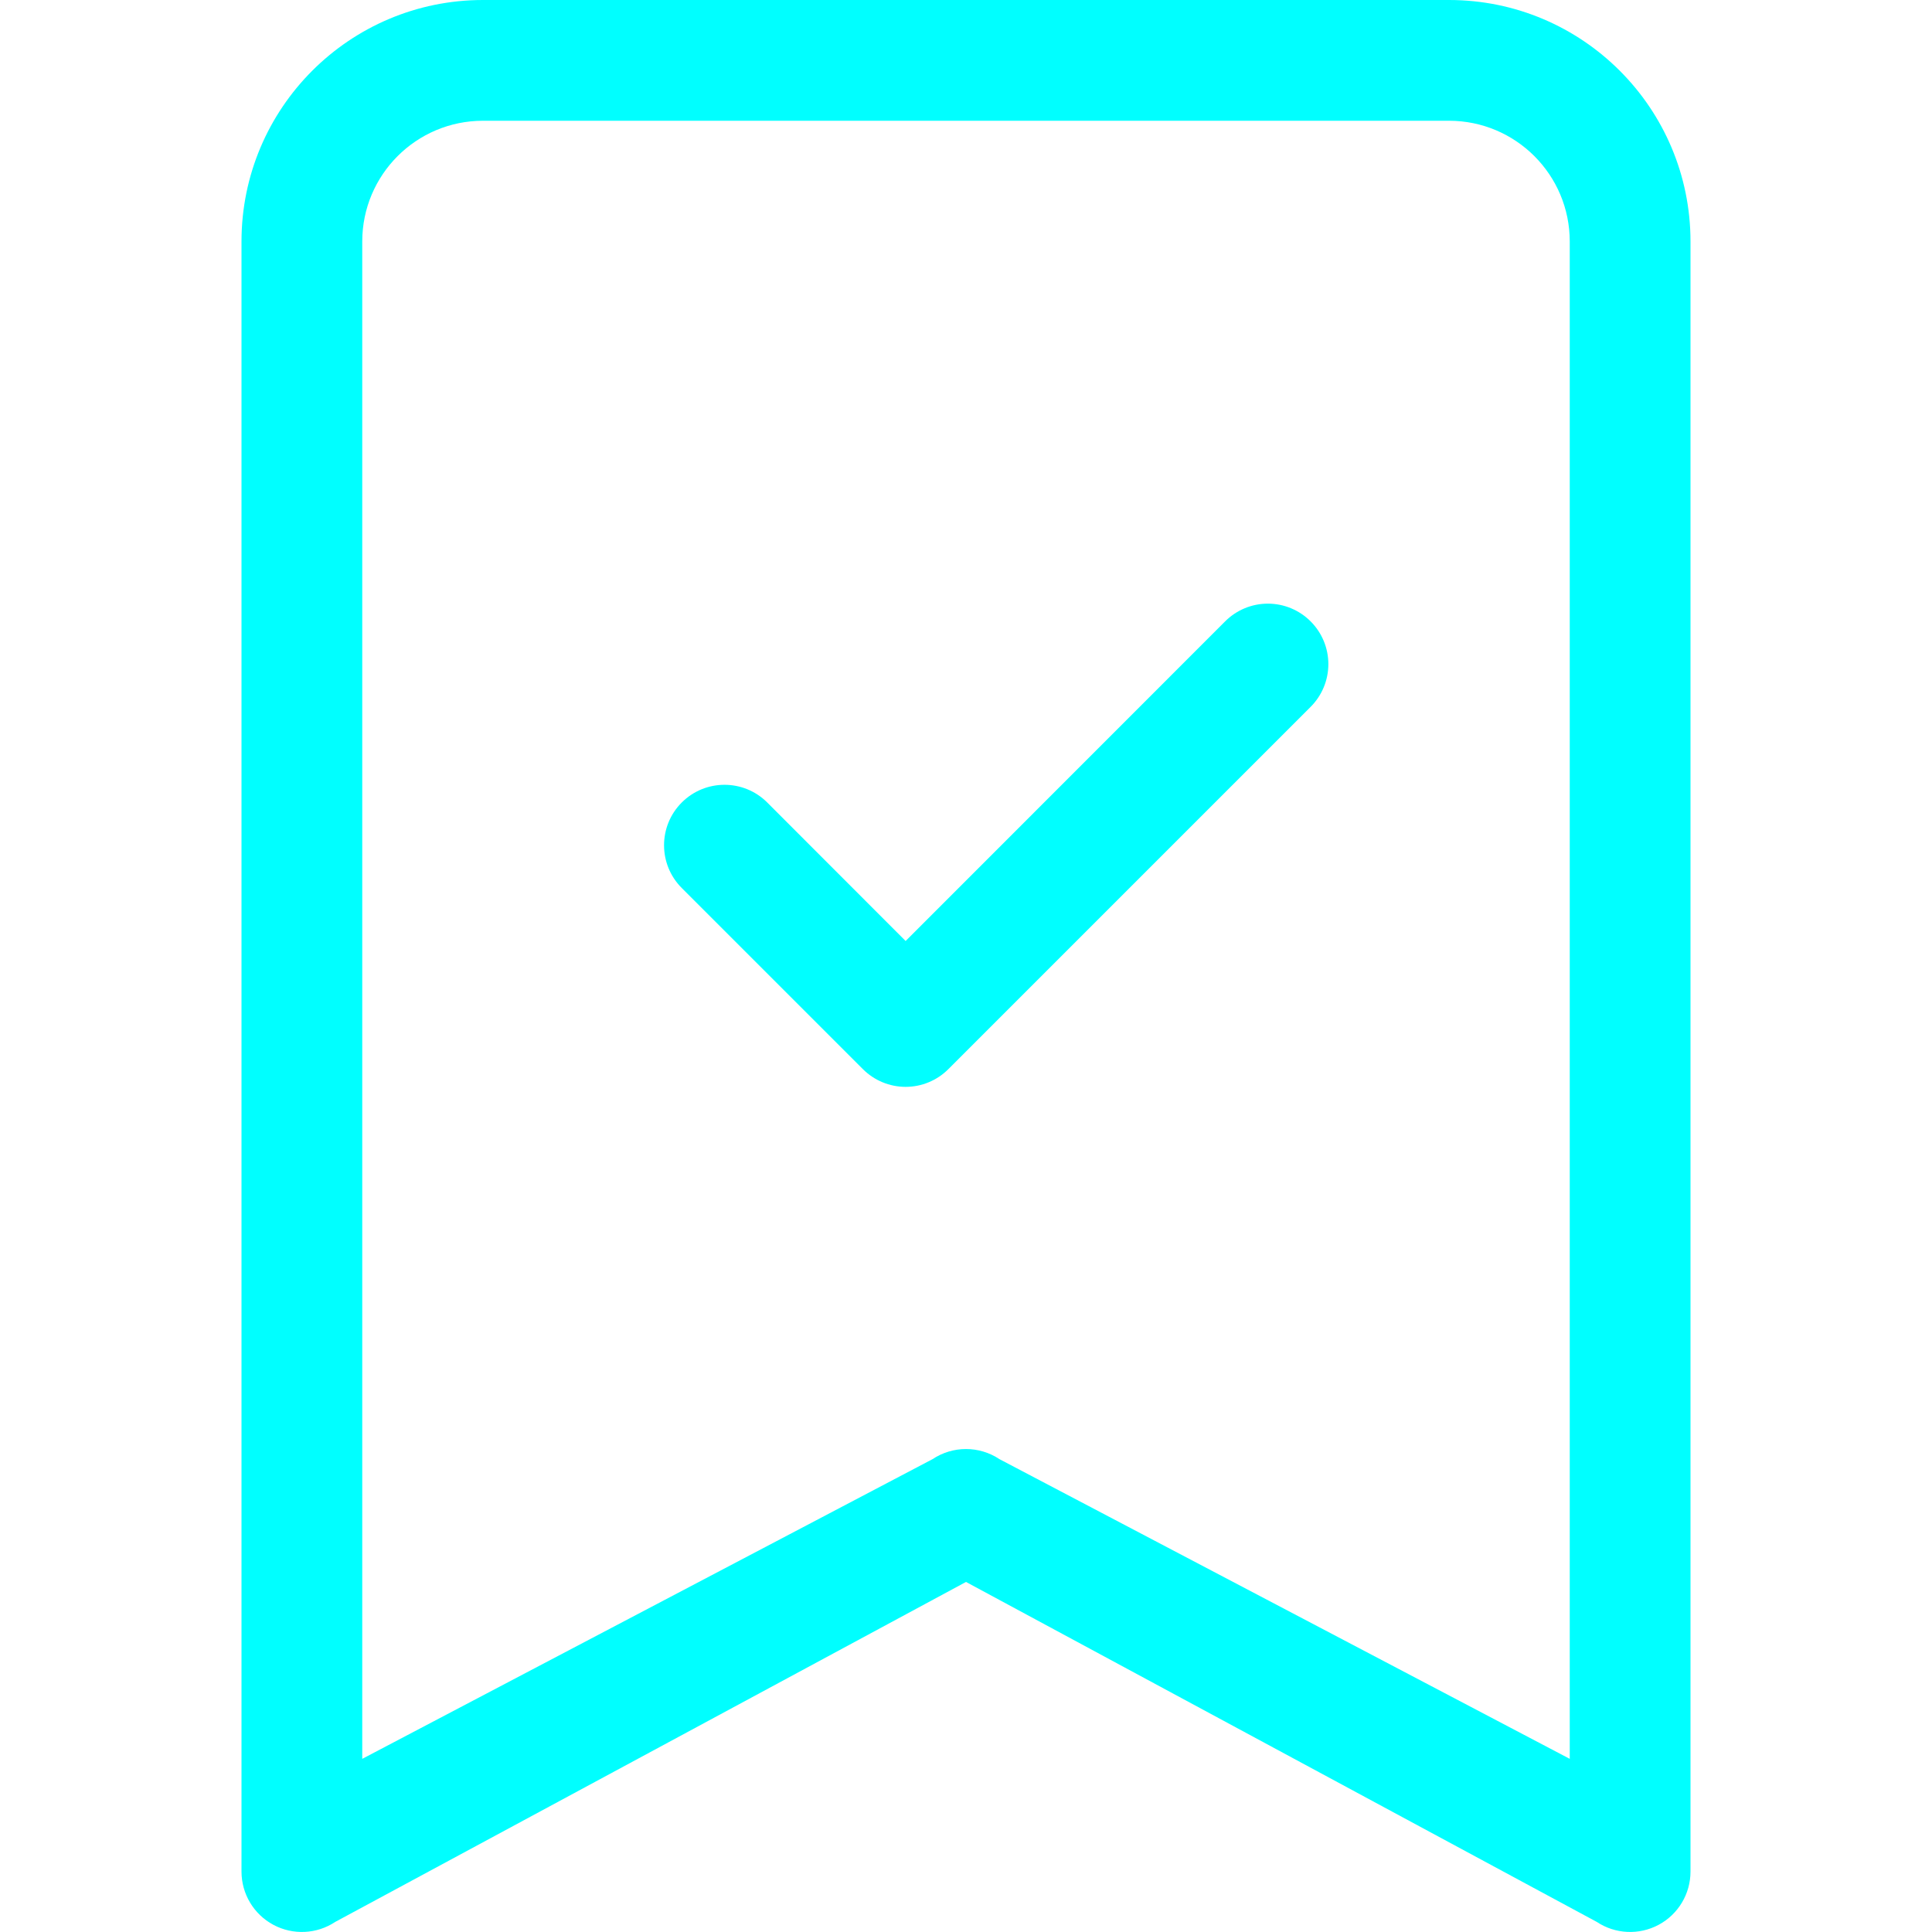
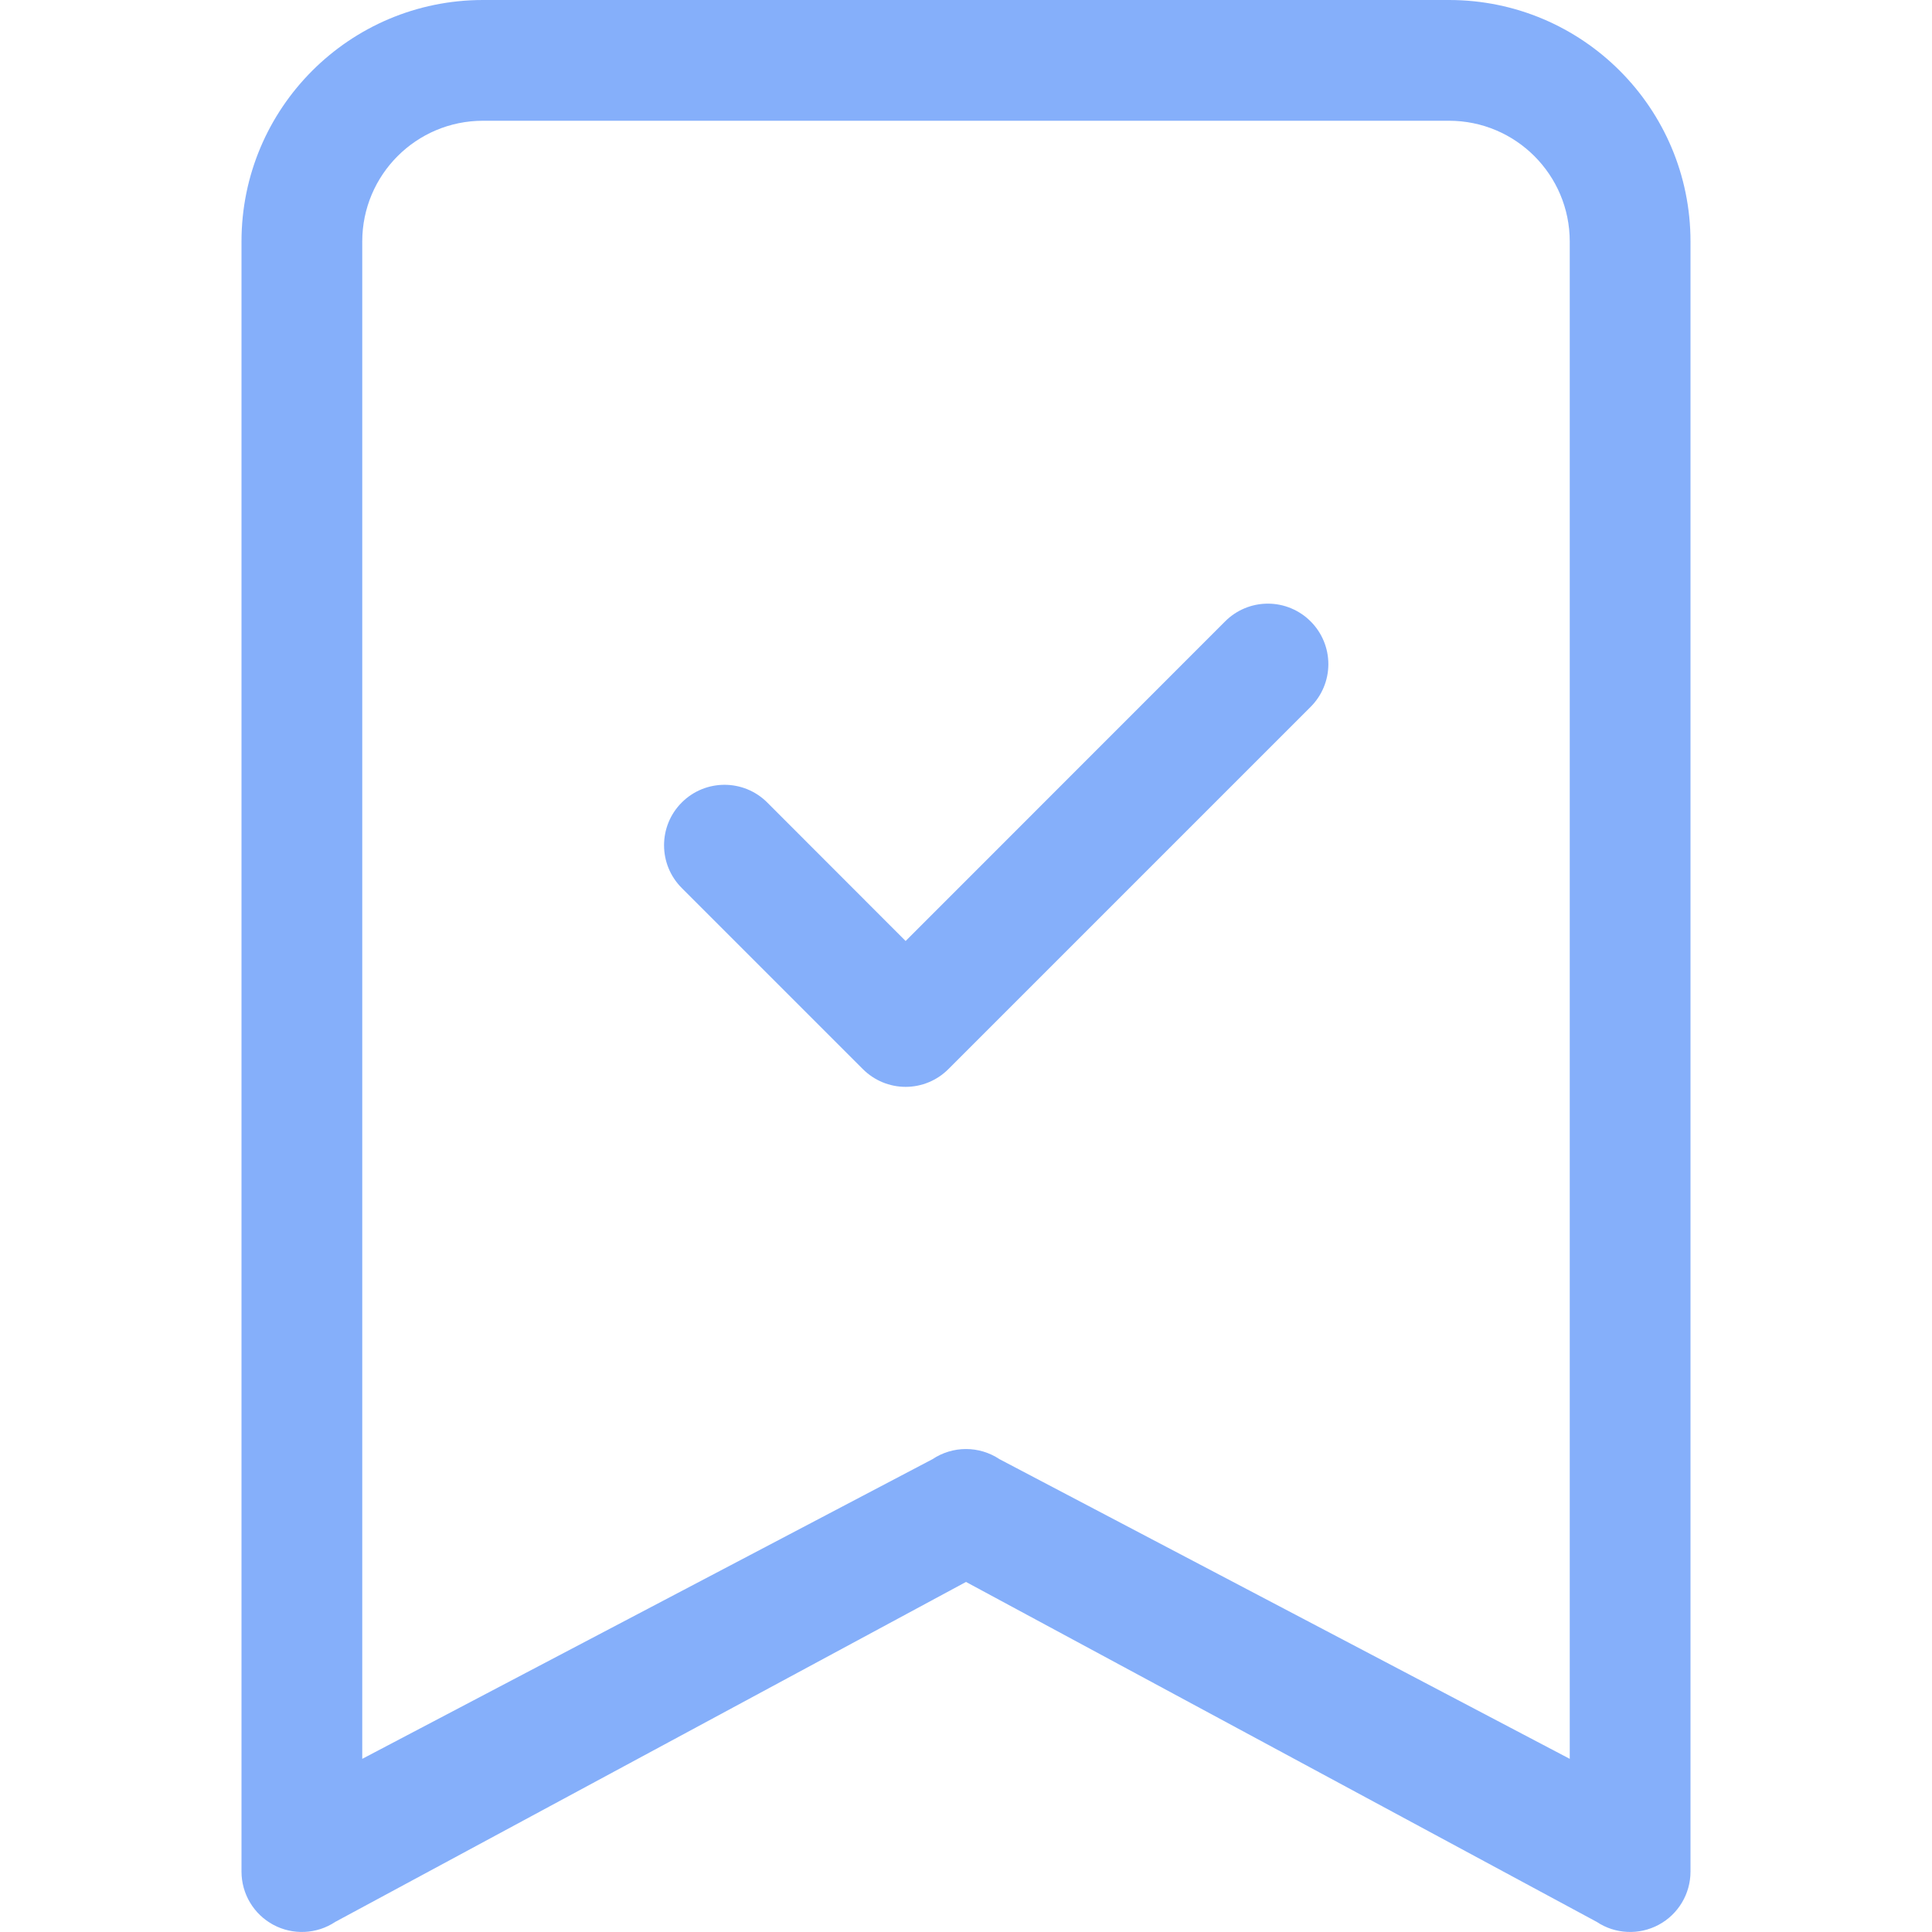
- <svg xmlns="http://www.w3.org/2000/svg" width="16" height="16" fill="cyan" class="bi bi-bookmark-check" viewBox="0 0 16 16">
+ <svg xmlns="http://www.w3.org/2000/svg" width="16" height="16" fill="rgb(13, 97, 247, 0.5)" class="bi bi-bookmark-check" viewBox="0 0 16 16">
  <path fill-rule="evenodd" d="M10.854 5.146a.5.5 0 0 1 0 .708l-3 3a.5.5 0 0 1-.708 0l-1.5-1.5a.5.5 0 1 1 .708-.708L7.5 7.793l2.646-2.647a.5.5 0 0 1 .708 0" />
  <path d="M2 2a2 2 0 0 1 2-2h8a2 2 0 0 1 2 2v13.5a.5.5 0 0 1-.777.416L8 13.101l-5.223 2.815A.5.5 0 0 1 2 15.5zm2-1a1 1 0 0 0-1 1v12.566l4.723-2.482a.5.5 0 0 1 .554 0L13 14.566V2a1 1 0 0 0-1-1z" />
</svg>
